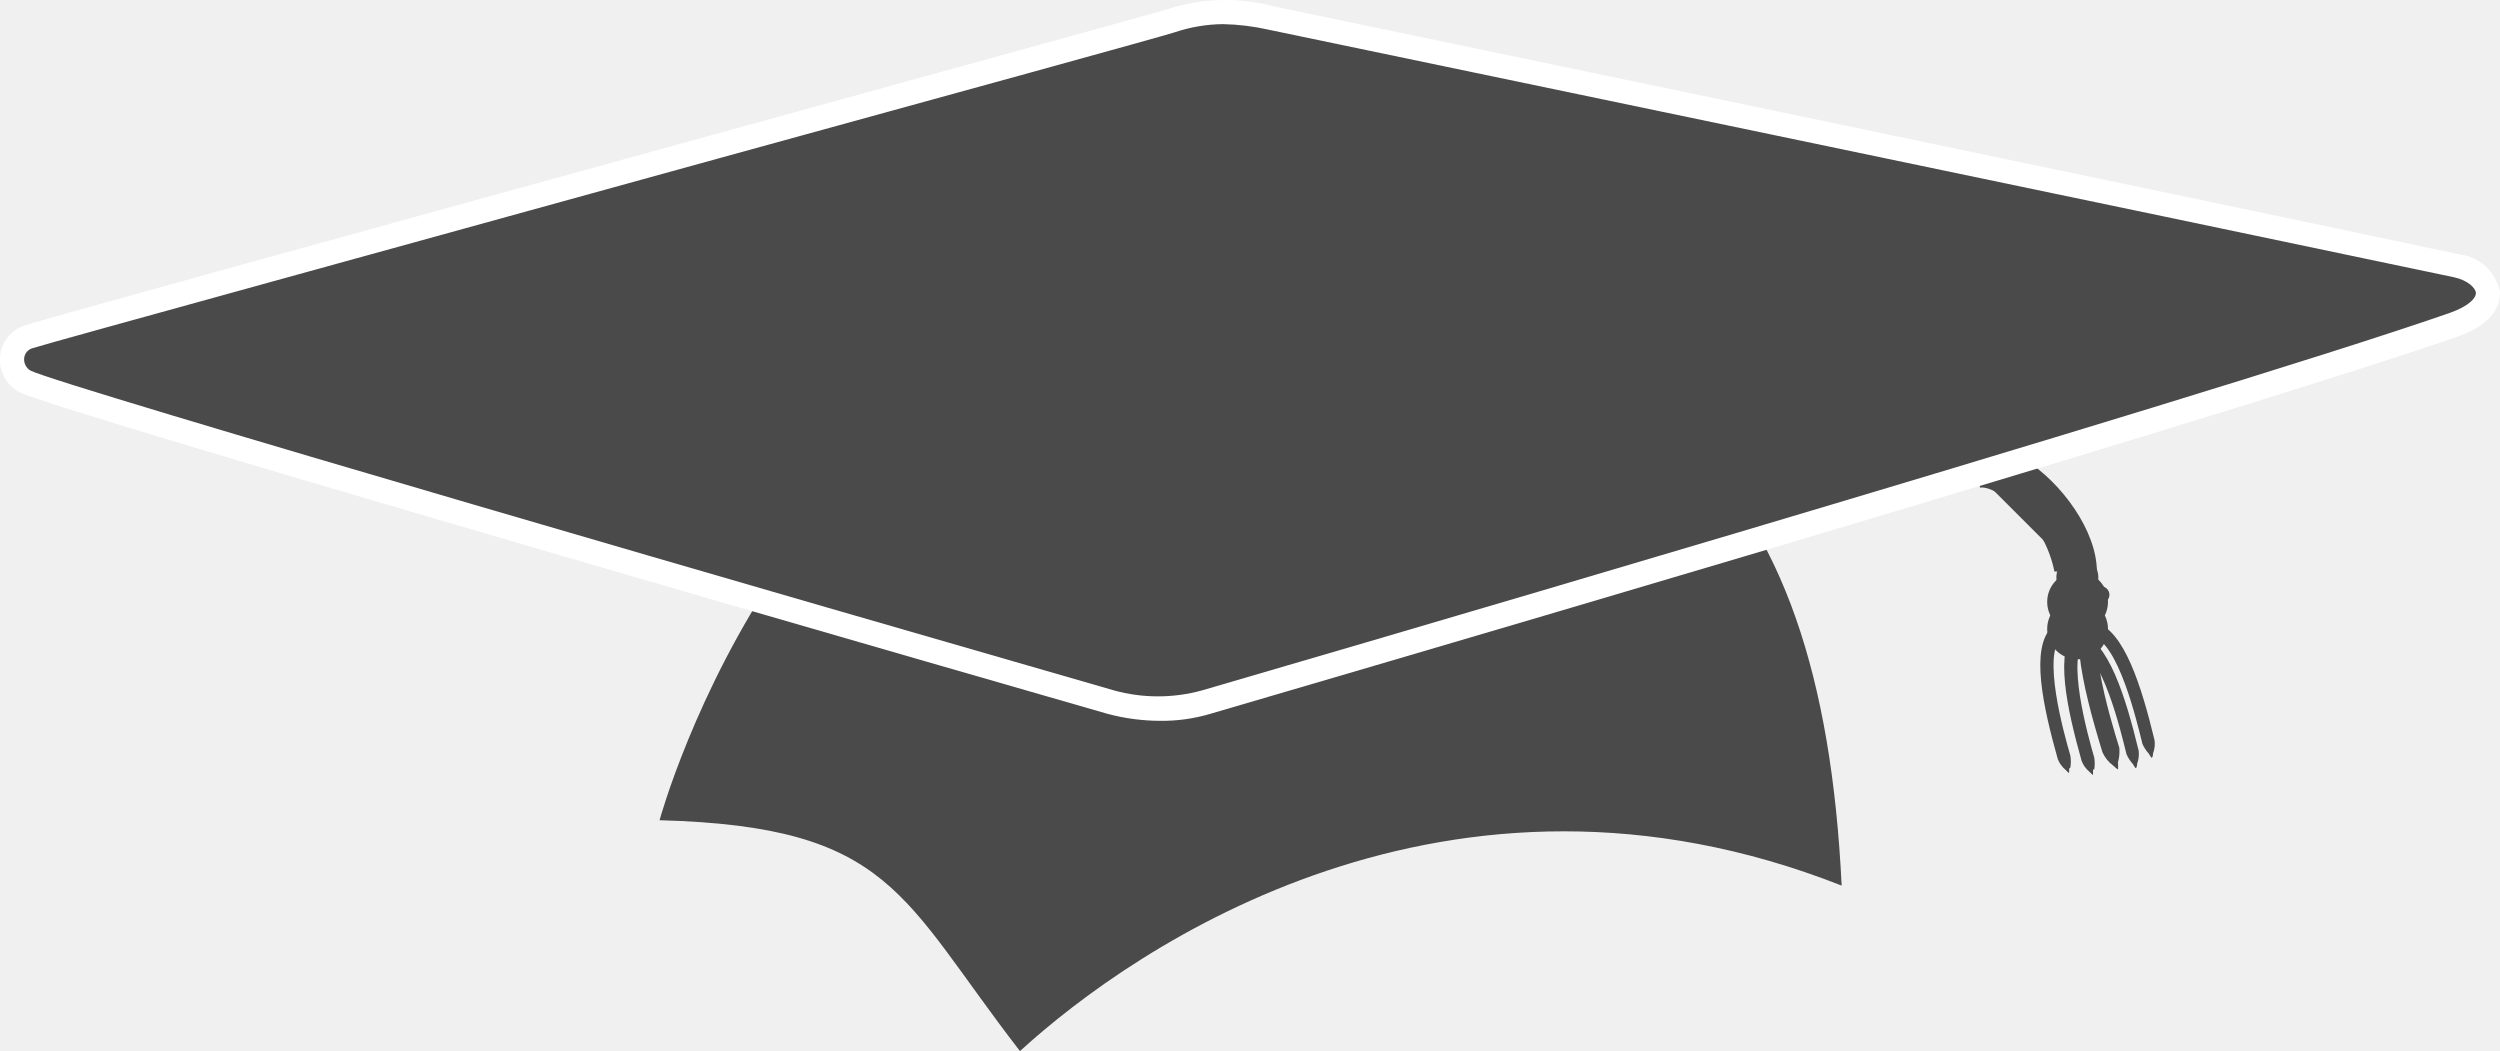
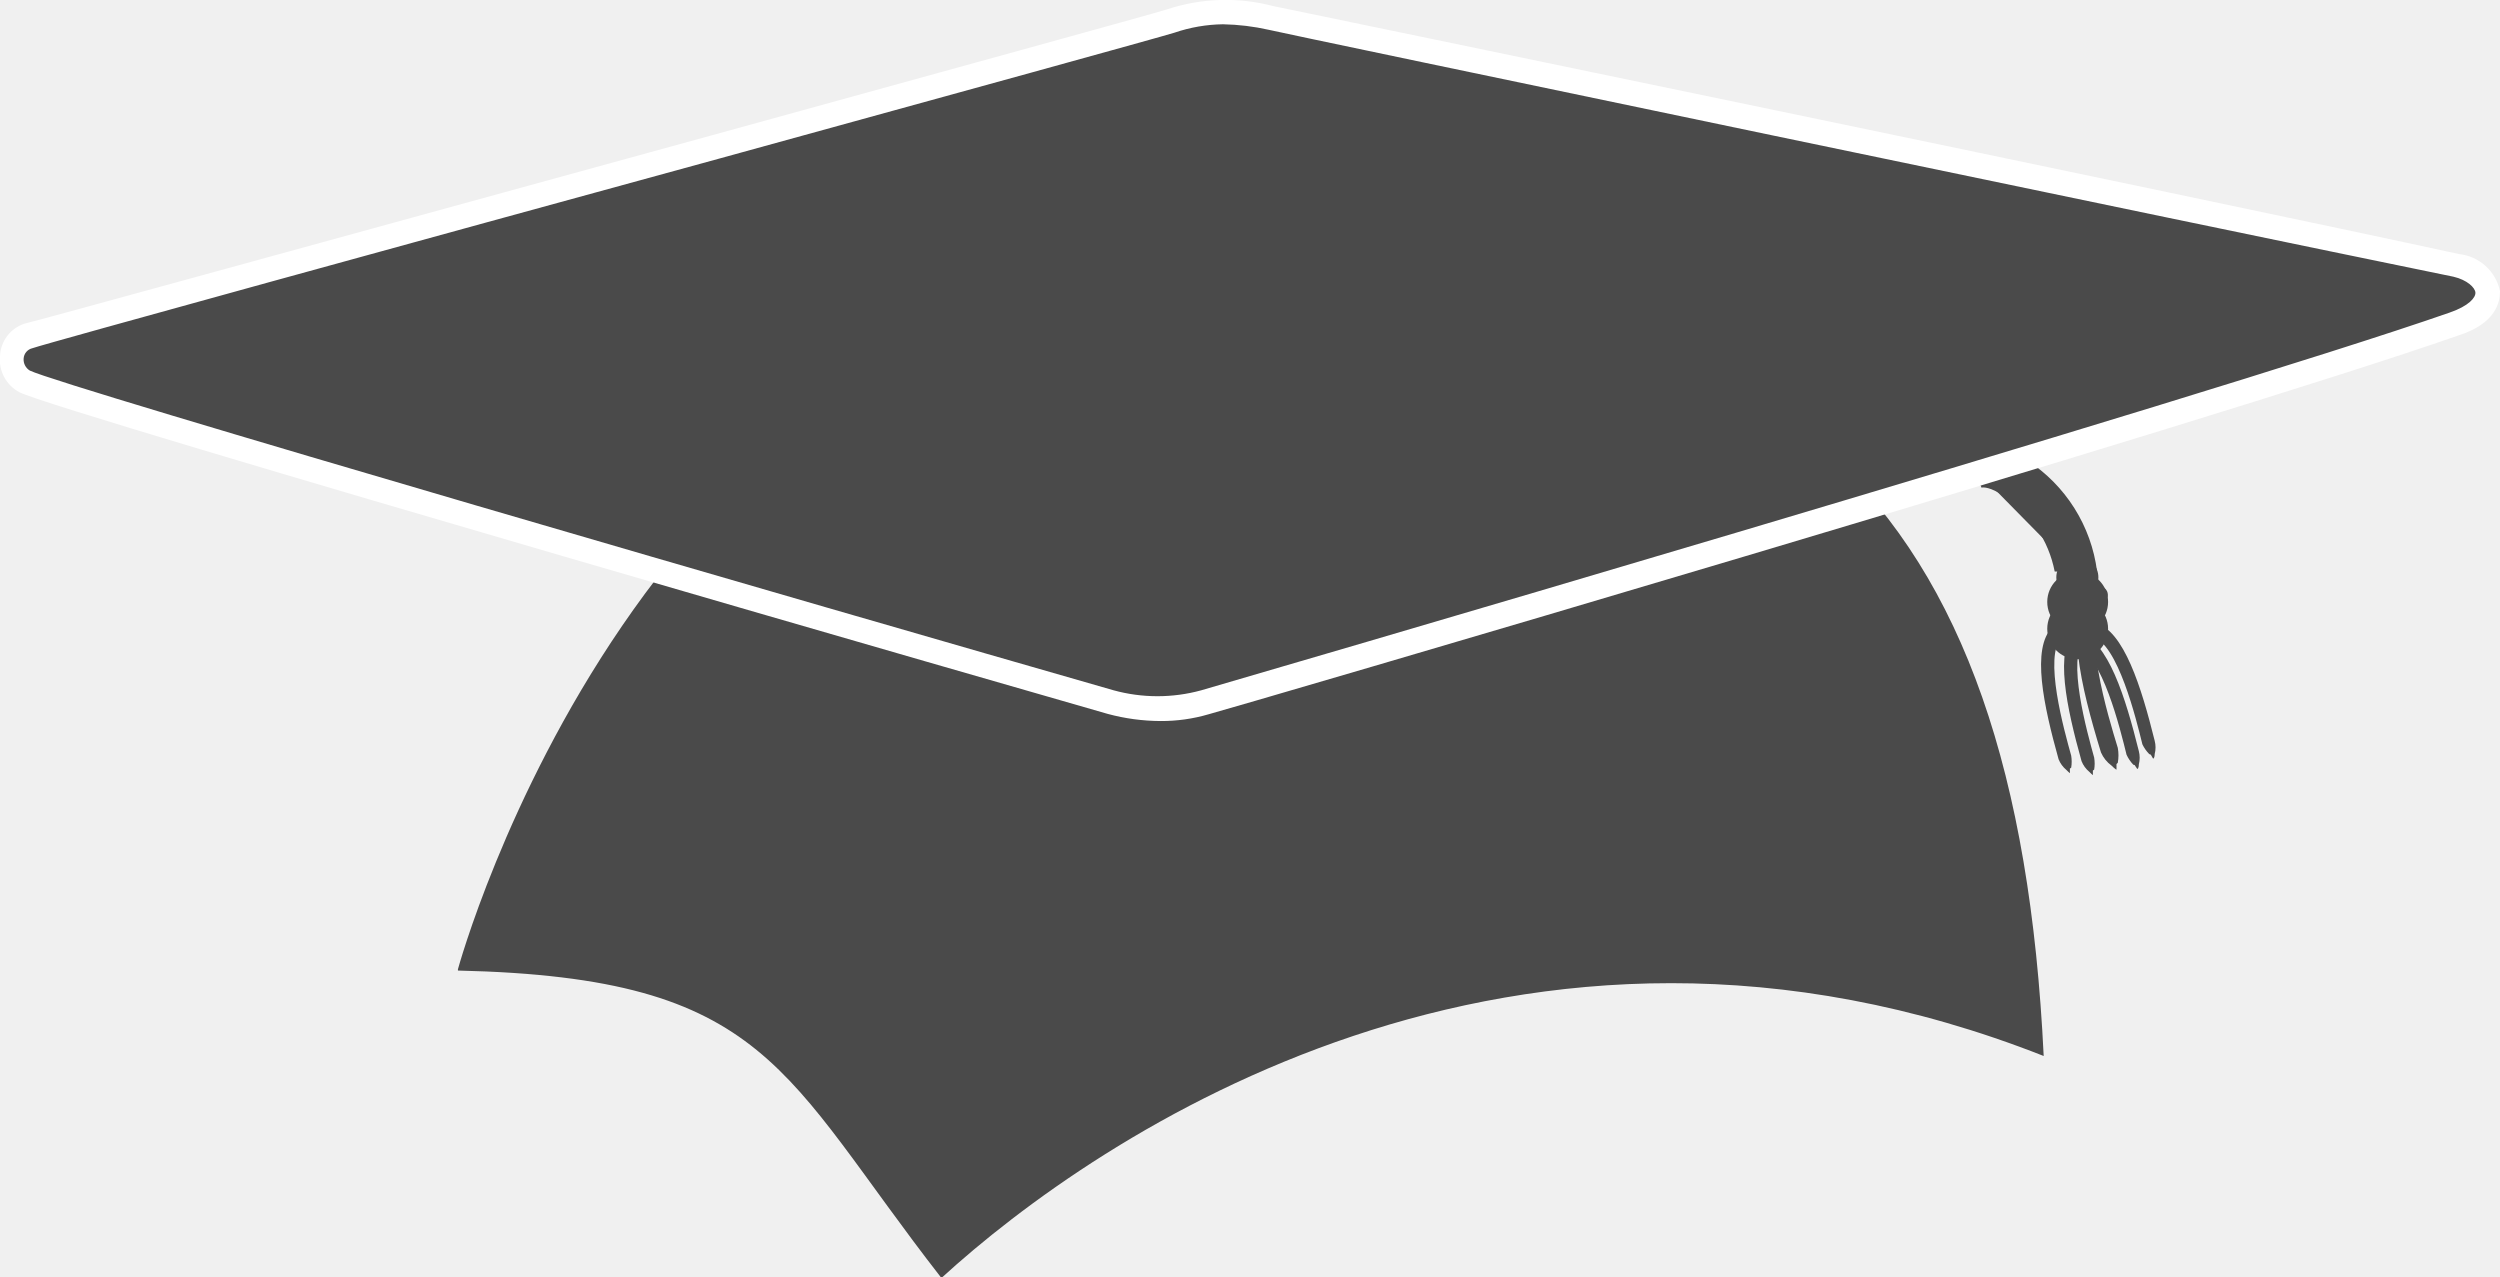
- <svg xmlns="http://www.w3.org/2000/svg" viewBox="0 0 103.63 43.53">
+ <svg xmlns="http://www.w3.org/2000/svg" viewBox="0 0 77.25 39.45">
  <defs>
    <style>.cls-1{fill:#4a4a4a;}.cls-2{fill:#fff;}</style>
  </defs>
  <g id="Calque_2" data-name="Calque 2">
    <g id="Calque_1-2" data-name="Calque 1">
      <g id="cursus_black">
        <g id="Layer_3" data-name="Layer 3">
          <g id="path5">
-             <path class="cls-1" d="M27.34,34S33.1,12.84,50.65,12.71s24.85,6.65,25.69,24c-16.27-6.41-29.26,2.47-34.06,6.86C37.34,37.19,37,34.26,27.34,34Z" />
+             <path class="cls-1" d="M14.15,29.95S19.91,8.76,37.46,8.63s24.85,6.65,25.69,24c-16.27-6.41-29.26,2.47-34.06,6.86-4.94-6.34-5.31-9.28-14.94-9.5Z" />
          </g>
        </g>
        <g id="Layer_2" data-name="Layer 2">
          <g id="path10">
-             <path class="cls-1" d="M86,23.69c0-2-2.86-4.88-4.27-4.27" />
+             <path class="cls-1" d="M64.14,17.66C64.14,16.17,62,14,61,14.47" />
          </g>
-           <path class="cls-1" d="M86.92,23.69H85.16A4.83,4.83,0,0,0,83,20.55c-.54-.36-.85-.36-.91-.33l-.7-1.61a2.71,2.71,0,0,1,2.58.47C85.44,20,86.92,22,86.92,23.69Z" />
+           <path class="cls-1" d="M64.8,17.66H63.49a3.6,3.6,0,0,0-1.58-2.34c-.4-.27-.63-.27-.68-.25l-.52-1.2a2,2,0,0,1,1.92.35A4.81,4.81,0,0,1,64.8,17.66Z" />
          <g id="circle12">
-             <circle class="cls-1" cx="86.11" cy="23.93" r="0.87" />
+             <circle class="cls-1" cx="64.19" cy="17.84" r="0.65" />
          </g>
          <g id="circle14">
-             <circle class="cls-1" cx="86.12" cy="24.95" r="1.26" />
+             <circle class="cls-1" cx="64.2" cy="18.6" r="0.94" />
          </g>
          <g id="circle16">
-             <circle class="cls-1" cx="86.12" cy="26.07" r="1.26" />
+             <circle class="cls-1" cx="64.2" cy="19.43" r="0.94" />
          </g>
          <g id="path18">
-             <path class="cls-1" d="M89.09,31.26a1.52,1.52,0,0,1-.28-.42c-.25-1-1-4.18-2.08-4.47a.3.3,0,0,1-.2-.36.27.27,0,0,1,.32-.22c1.2.33,1.92,2.66,2.46,4.89a1.1,1.1,0,0,1-.06.54s0,.19-.07.19l-.1-.15Z" />
+             <path class="cls-1" d="M66.41,23.3A1.13,1.13,0,0,1,66.2,23c-.19-.77-.76-3.12-1.55-3.33a.23.23,0,0,1-.15-.27.2.2,0,0,1,.24-.16c.89.24,1.43,2,1.84,3.65a.82.82,0,0,1,0,.41s0,.14-.05.14l-.07-.12Z" />
          </g>
          <g id="path20">
-             <path class="cls-1" d="M88.43,31.69a1.52,1.52,0,0,1-.28-.42c-.25-1-1-4.18-2.08-4.47a.3.3,0,0,1-.2-.36.27.27,0,0,1,.32-.22c1.2.33,1.92,2.66,2.46,4.89a1.1,1.1,0,0,1-.06.54s0,.19-.07.19l-.1-.15Z" />
+             <path class="cls-1" d="M65.92,23.63a1.13,1.13,0,0,1-.21-.31c-.19-.77-.76-3.12-1.55-3.33a.23.23,0,0,1-.15-.27.2.2,0,0,1,.24-.16c.89.24,1.43,2,1.84,3.65a.82.82,0,0,1,0,.41s0,.14-.05.14l-.08-.12Z" />
          </g>
          <g id="path22">
-             <path class="cls-1" d="M86.81,31.9a1.53,1.53,0,0,0,0-.5c-.29-1-1.16-4.15-.38-4.91a.3.3,0,0,0,0-.41.27.27,0,0,0-.39,0c-.89.87-.37,3.26.25,5.47a1.1,1.1,0,0,0,.32.44s.13.14.15.13V31.9Z" />
+             <path class="cls-1" d="M64.71,23.78a1.14,1.14,0,0,0,0-.37c-.21-.76-.87-3.09-.29-3.66a.23.23,0,0,0,0-.31.2.2,0,0,0-.29,0c-.66.65-.27,2.43.19,4.08a.82.82,0,0,0,.24.33s.1.1.11.1v-.14Z" />
          </g>
          <g id="path24">
-             <path class="cls-1" d="M85.82,31.82a1.53,1.53,0,0,0,0-.5c-.29-1-1.16-4.15-.38-4.91a.3.3,0,0,0,0-.41.27.27,0,0,0-.39,0c-.89.87-.37,3.26.25,5.47a1.1,1.1,0,0,0,.32.44s.13.14.15.13v-.18Z" />
+             <path class="cls-1" d="M64,23.72a1.14,1.14,0,0,0,0-.37c-.21-.76-.87-3.09-.29-3.66a.23.23,0,0,0,0-.31.2.2,0,0,0-.29,0c-.66.65-.27,2.43.19,4.08a.82.82,0,0,0,.24.33s.1.1.11.1v-.14Z" />
          </g>
          <g id="path26">
-             <path class="cls-1" d="M87.79,31.62a1.72,1.72,0,0,0,.06-.62c-.39-1.27-1.59-5.14-.52-6.09a.35.35,0,0,0,0-.51.39.39,0,0,0-.53,0c-1.21,1.08-.5,4,.35,6.78a1.37,1.37,0,0,0,.44.55s.18.17.21.16v-.23Z" />
+             <path class="cls-1" d="M65.44,23.57a1.28,1.28,0,0,0,0-.46c-.29-.95-1.18-3.83-.39-4.54a.26.26,0,0,0,0-.38.29.29,0,0,0-.39,0c-.9.81-.37,3,.26,5.06a1,1,0,0,0,.33.41s.13.13.15.12v-.17Z" />
          </g>
          <g id="path8">
-             <path class="cls-1" d="M101.82,11c1.45.31,2.07,1.68-.1,2.44C91.56,17,50,29.13,50,29.13a7.31,7.31,0,0,1-3.92,0S2.65,16.63,1,15.82A1,1,0,0,1,1.19,14C2.26,13.57,47.25,1.27,48.52.87A7.23,7.23,0,0,1,52.68.75S91.51,8.83,101.82,11Z" />
-             <path class="cls-2" d="M48.1,29.88a8.55,8.55,0,0,1-2.19-.29C44.13,29.08,2.45,17.09.81,16.26A1.53,1.53,0,0,1,0,14.81a1.47,1.47,0,0,1,1-1.31c.59-.21,12.17-3.4,28.47-7.89C38.92,3,47.83.56,48.37.39A7.72,7.72,0,0,1,52.78.26c.39.08,38.94,8.11,49.14,10.28h0a1.94,1.94,0,0,1,1.71,1.57c0,.45-.16,1.28-1.75,1.84C91.82,17.45,50.52,29.48,50.1,29.61A7,7,0,0,1,48.1,29.88ZM50.69,1a6.49,6.49,0,0,0-2,.34c-.55.18-9.06,2.52-18.92,5.23C17.37,10,2,14.22,1.36,14.43a.48.48,0,0,0-.36.43.54.54,0,0,0,.26.5c1.3.65,32.87,9.79,44.92,13.26a6.86,6.86,0,0,0,3.64,0c.42-.12,41.7-12.15,51.73-15.65.82-.29,1.09-.63,1.08-.83s-.34-.53-.92-.65C91.52,9.34,53,1.32,52.58,1.23A9.4,9.4,0,0,0,50.69,1Z" />
+             <path class="cls-1" d="M75.9,8.22c1.08.23,1.54,1.26-.07,1.82-7.57,2.65-38.58,11.67-38.58,11.67a5.45,5.45,0,0,1-2.92,0S2,12.4.77,11.79a.76.76,0,0,1,.11-1.38C1.69,10.12,35.23.95,36.17.65a5.39,5.39,0,0,1,3.1-.09S68.21,6.58,75.9,8.22Z" />
+             <path class="cls-2" d="M35.86,22.28a6.37,6.37,0,0,1-1.63-.22C32.9,21.68,1.83,12.74.6,12.12A1.14,1.14,0,0,1,0,11a1.1,1.1,0,0,1,.76-1C1.2,9.9,9.83,7.52,22,4.18,29,2.25,35.66.42,36.06.29a5.76,5.76,0,0,1,3.29-.1c.29.06,29,6,36.63,7.66h0A1.45,1.45,0,0,1,77.25,9c0,.33-.12,1-1.3,1.37C68.45,13,37.66,22,37.35,22.07A5.19,5.19,0,0,1,35.86,22.28ZM37.79.75a4.84,4.84,0,0,0-1.5.26c-.41.13-6.76,1.88-14.1,3.9C12.95,7.44,1.46,10.6,1,10.76a.35.35,0,0,0-.27.32.4.4,0,0,0,.19.37c1,.49,24.5,7.3,33.49,9.88a5.11,5.11,0,0,0,2.71,0c.31-.09,31.09-9.06,38.57-11.67.61-.21.81-.47.8-.62s-.25-.39-.68-.49C68.23,7,39.49,1,39.2.92A7,7,0,0,0,37.79.75Z" />
          </g>
        </g>
      </g>
    </g>
  </g>
</svg>
